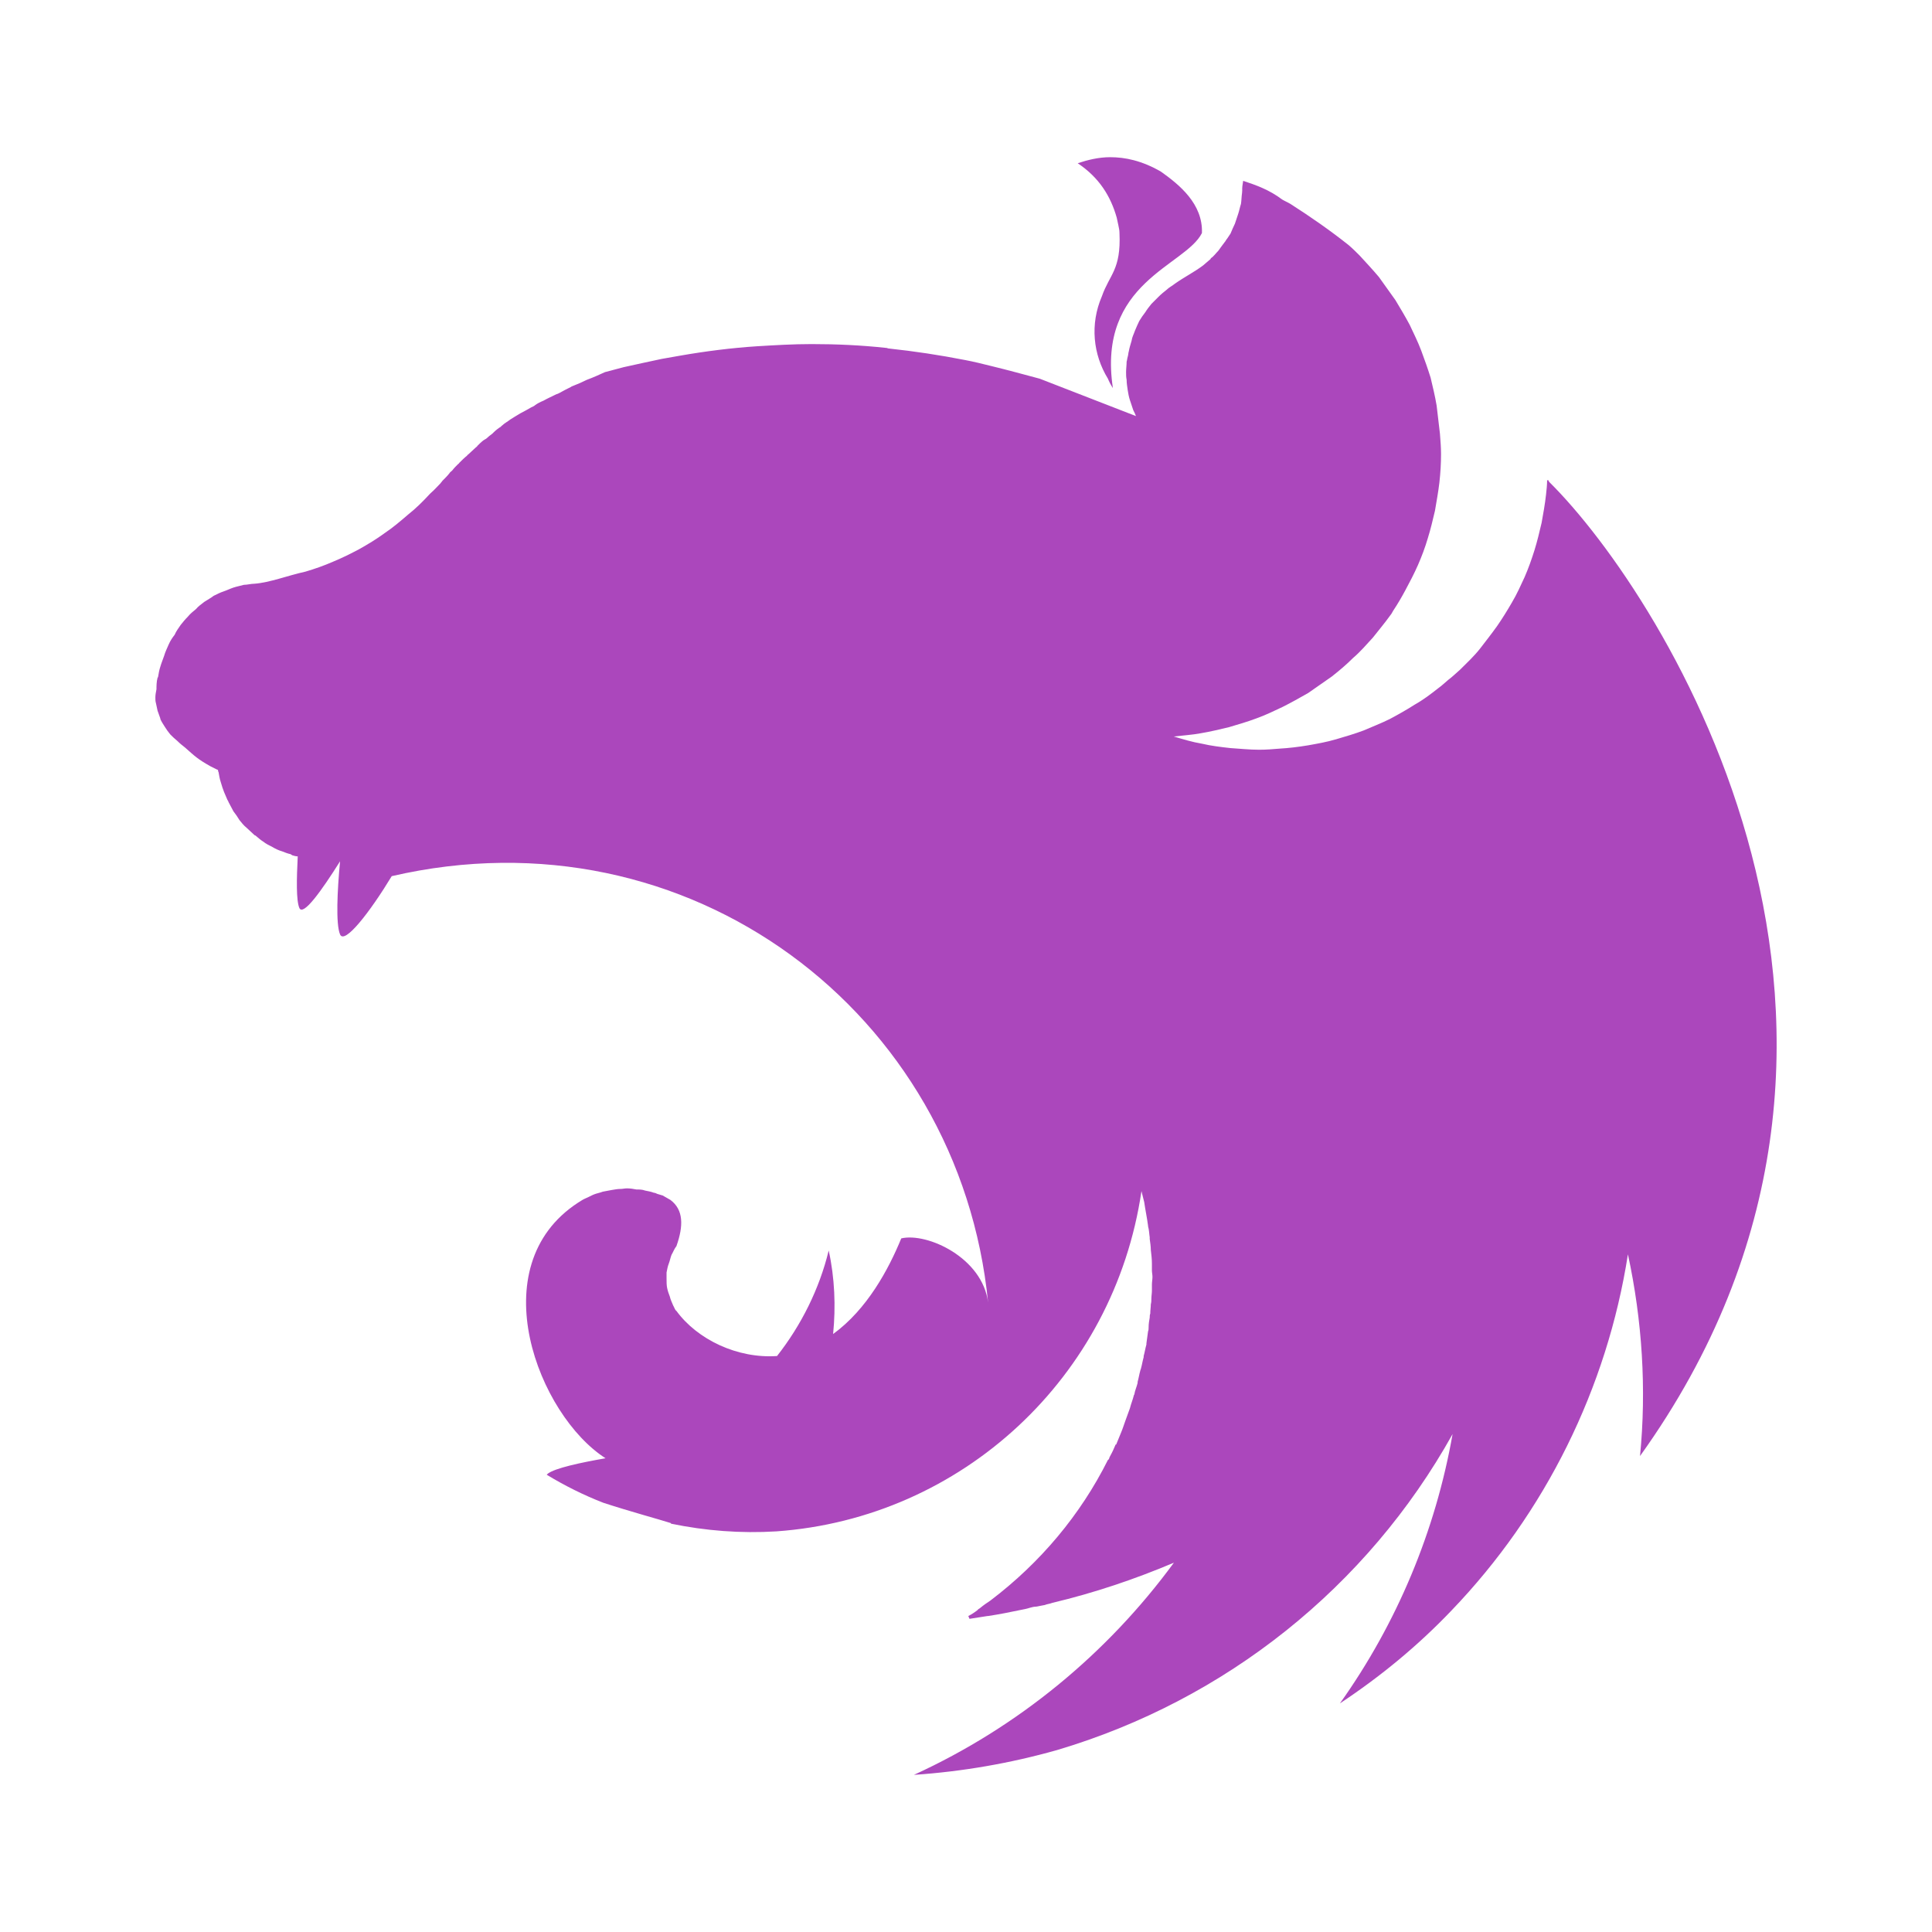
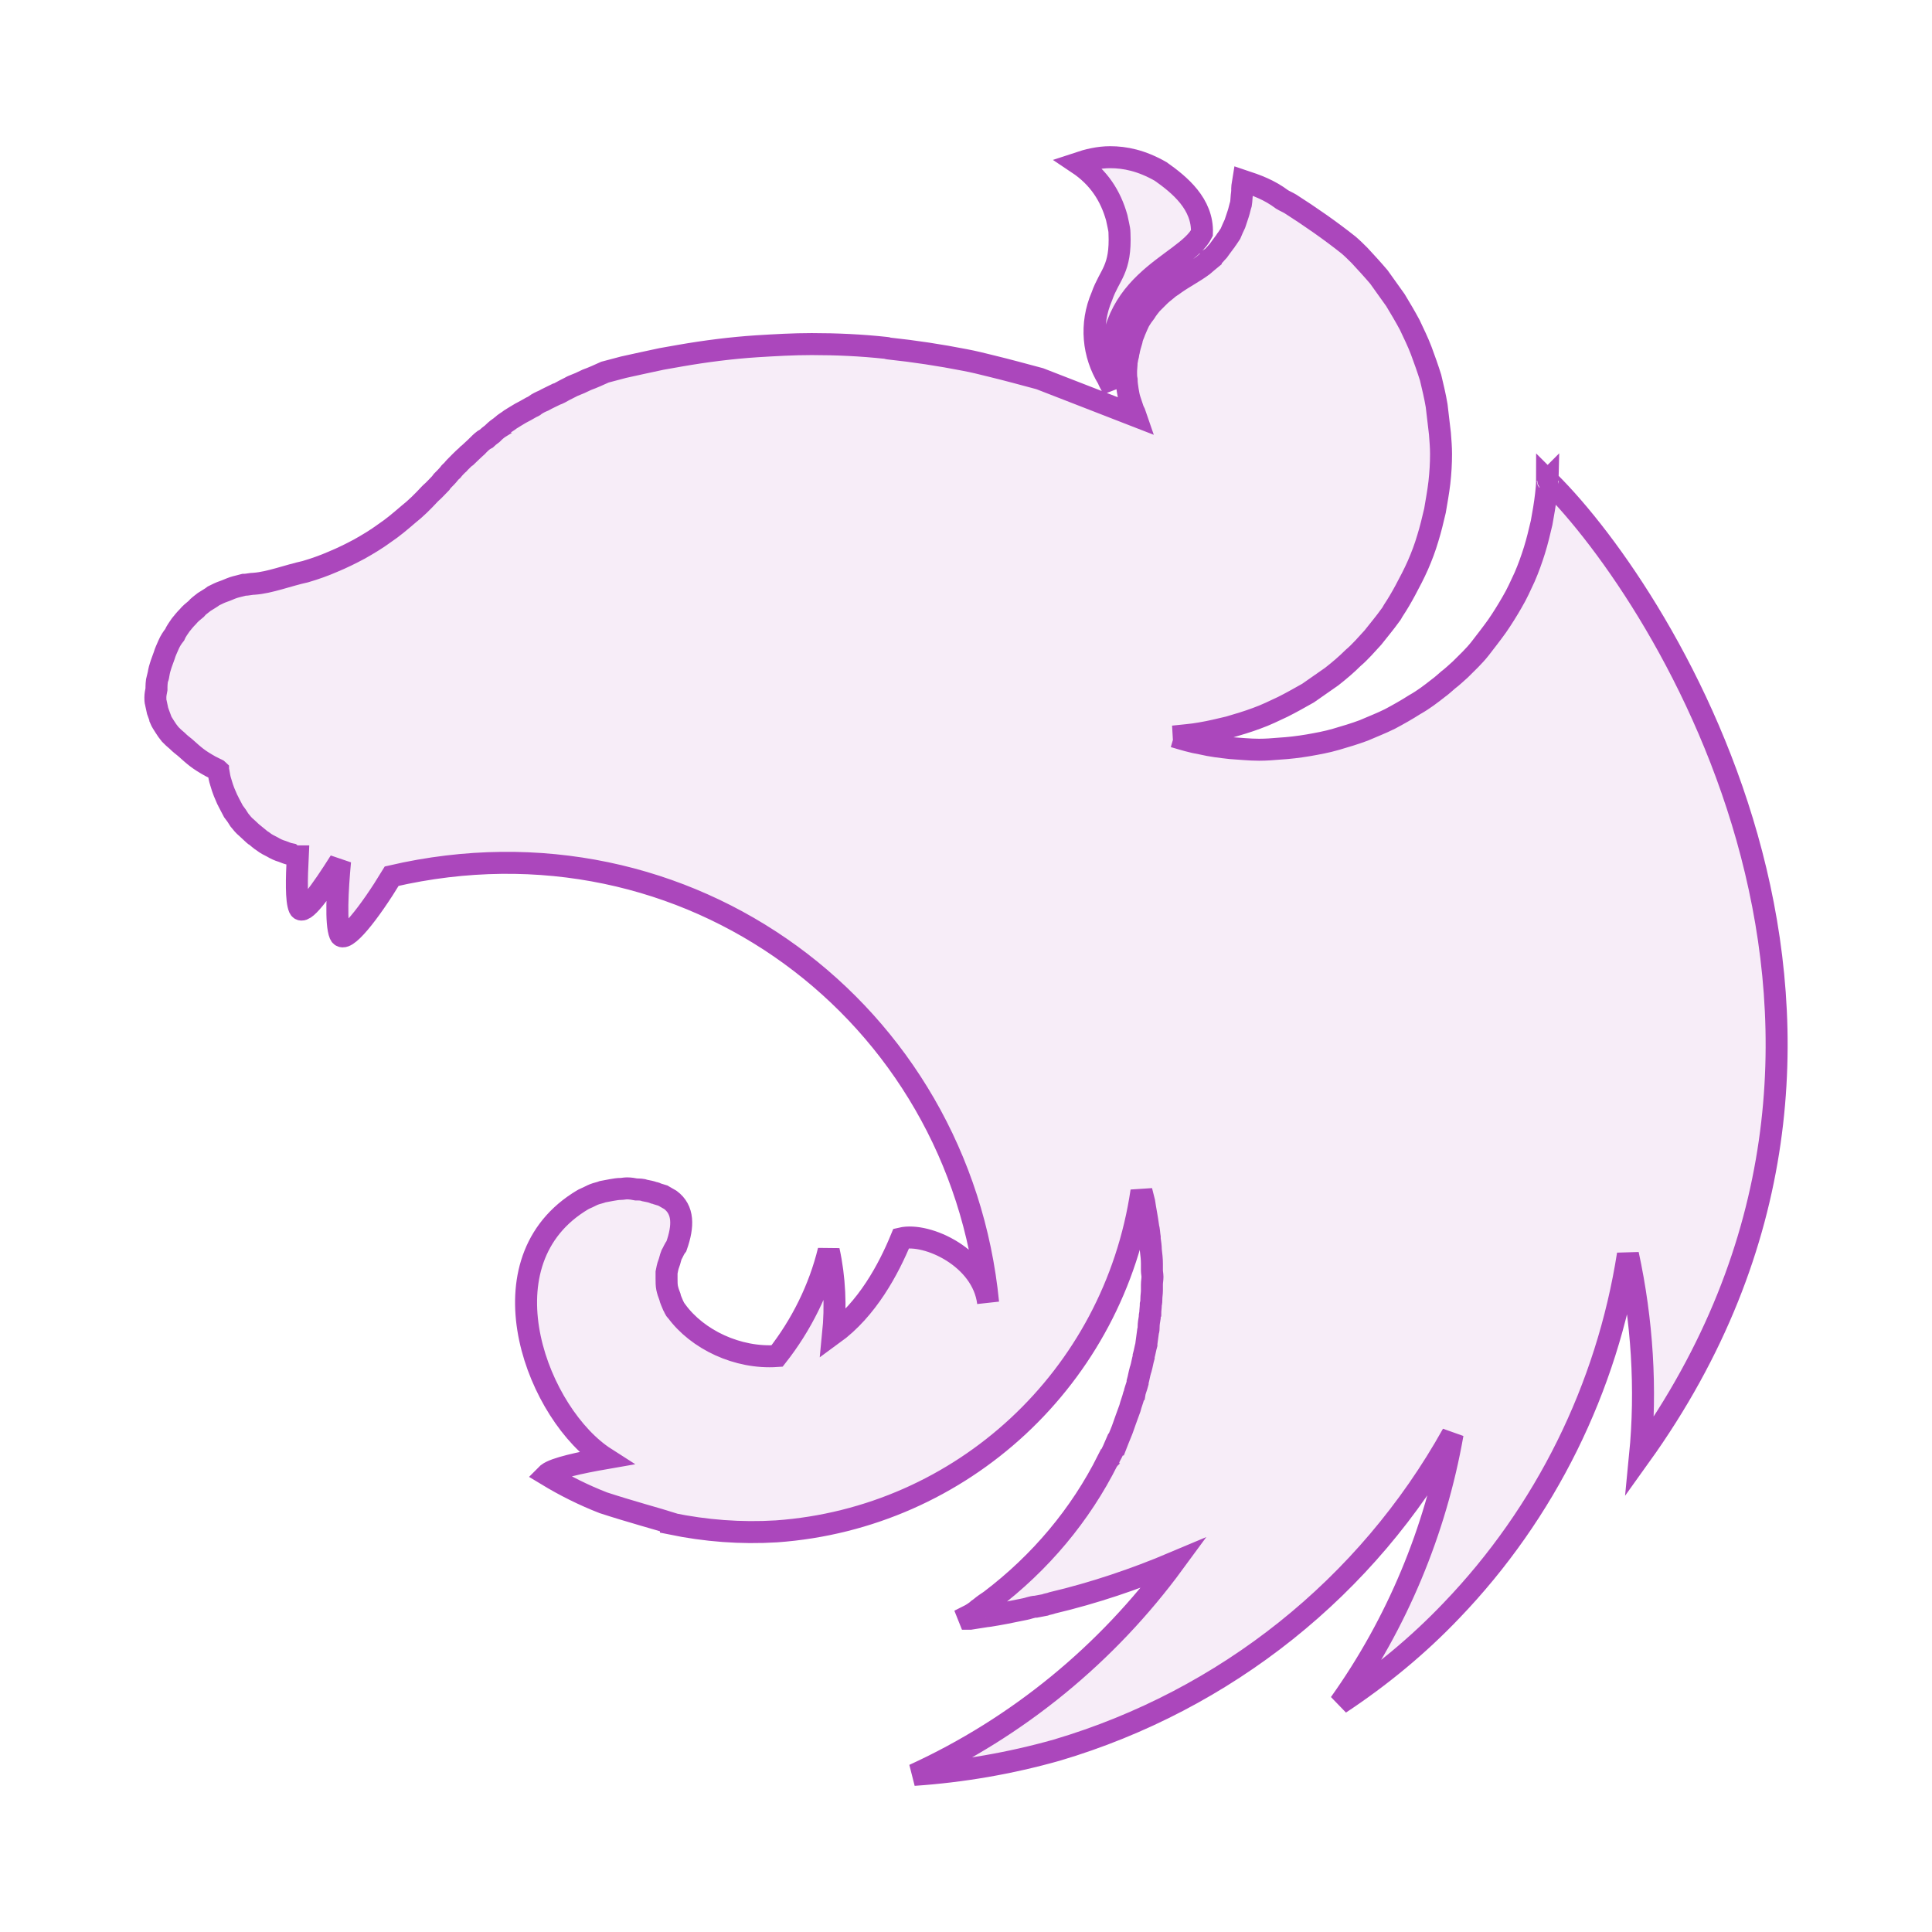
<svg xmlns="http://www.w3.org/2000/svg" style="enable-background:new 0 0 300 300" viewBox="0 0 300 300" xml:space="preserve">
-   <path d="M201.6 200.1c-2.1 0-4.1.5-5.9 1.1 3.9 2.6 6 6 7.1 9.9.1.5.2.9.3 1.4s.2.9.2 1.4c.3 6.7-1.8 7.5-3.2 11.5-2.2 5.1-1.6 10.6 1.1 15 .2.5.5 1.1.9 1.7-2.9-19.3 13.2-22.2 16.2-28.2.2-5.3-4.1-8.8-7.5-11.2-3.5-2-6.5-2.6-9.2-2.6zm24.2 4.3c-.3 1.8-.1 1.3-.2 2.2-.1.6-.1 1.4-.2 2-.2.6-.3 1.2-.5 1.8l-.6 1.8c-.3.6-.5 1.1-.8 1.8l-.6.9c-.2.2-.3.5-.5.7-.4.5-.8 1.1-1.1 1.5-.5.5-.8 1-1.4 1.4v.1c-.5.4-.9.8-1.4 1.2-1.6 1.2-3.4 2.1-5.1 3.3-.5.4-1.1.7-1.5 1.1-.5.4-1 .8-1.4 1.2l-1.4 1.4c-.4.5-.8 1-1.1 1.5-.4.5-.8 1.1-1.1 1.6-.3.6-.5 1.1-.8 1.8-.2.6-.5 1.1-.6 1.8-.2.7-.4 1.3-.5 1.9-.1.3-.1.7-.2 1s-.1.6-.2.9c0 .6-.1 1.3-.1 1.9 0 .5 0 .9.1 1.4 0 .6.1 1.2.2 1.9.1.6.2 1.2.4 1.8l.6 1.8c.2.4.4.8.5 1.1l-17.5-6.8c-3-.8-5.9-1.6-8.8-2.3-1.6-.4-3.2-.8-4.8-1.1-4.6-.9-9.2-1.6-13.9-2.1-.2 0-.2-.1-.4-.1-4.6-.5-9.1-.7-13.6-.7-3.4 0-6.7.2-10 .4-4.6.3-9.3.9-13.9 1.7-1.1.2-2.3.4-3.4.6-2.4.5-4.6 1-6.9 1.5-1.1.3-2.3.6-3.4.9-1.1.5-2.2 1-3.3 1.4-.8.4-1.7.8-2.5 1.1-.2.1-.3.1-.4.2-.8.4-1.4.7-2.1 1.1-.2.1-.4.2-.5.2-.8.4-1.7.8-2.4 1.2-.5.2-1.1.5-1.5.8-.2.2-.5.3-.7.4-.7.4-1.4.8-2 1.1-.7.4-1.3.8-1.8 1.1-.5.4-1.1.7-1.5 1.1-.1.1-.2.1-.2.2-.5.3-1 .7-1.4 1.1l-.2.2c-.4.3-.8.6-1.1.9-.2.1-.3.2-.5.3-.4.3-.8.7-1.1 1-.1.2-.2.2-.3.3-.5.5-.9.8-1.4 1.3-.1 0-.1.1-.2.2-.5.4-.9.8-1.4 1.3-.1.1-.1.2-.2.2-.4.4-.8.8-1.1 1.2-.2.2-.4.3-.5.5-.4.5-.8.9-1.3 1.4-.1.2-.2.2-.3.4-.6.6-1.1 1.2-1.8 1.8l-.2.2c-1.2 1.3-2.5 2.6-3.9 3.7-1.4 1.2-2.8 2.4-4.3 3.4-1.5 1.1-3 2-4.6 2.9-1.5.8-3.1 1.6-4.8 2.3-1.6.7-3.3 1.3-5 1.8-3.2.7-6.5 2-9.3 2.2-.6 0-1.3.2-1.9.2-.7.2-1.3.3-1.9.5s-1.2.5-1.8.7-1.2.5-1.8.8c-.5.4-1.1.7-1.7 1.1-.5.4-1.1.8-1.5 1.3-.5.4-1.1.9-1.5 1.4-.5.5-.9 1-1.3 1.5-.4.6-.8 1.1-1.1 1.8-.4.5-.8 1.1-1.1 1.8s-.6 1.3-.8 2c-.2.6-.5 1.3-.7 2-.2.6-.3 1.2-.4 1.8 0 .1-.1.2-.1.2-.2.7-.2 1.6-.2 2.1-.1.5-.2 1-.2 1.5 0 .3 0 .7.1 1 .1.5.2 1 .3 1.4.2.5.3.9.5 1.4v.1c.2.5.5.9.8 1.4s.6.9 1 1.4c.4.4.8.8 1.3 1.2.5.5.9.8 1.4 1.2 1.8 1.6 2.3 2.1 4.6 3.4l1.2.6c.1 0 .2.1.2.1 0 .2 0 .2.1.4.1.6.2 1.2.4 1.8.2.7.4 1.3.6 1.8s.4.9.6 1.4c.1.2.2.3.2.4.3.6.6 1.1.9 1.7.4.5.8 1.1 1.1 1.6.4.5.8 1 1.3 1.4.5.5.9.8 1.4 1.3 0 0 .1.1.2.1.5.4.9.8 1.4 1.1.5.4 1.1.7 1.7 1 .5.3 1.1.6 1.8.8.5.2 1 .4 1.5.5.1.1.2.1.3.2.3.1.7.2 1 .2-.2 4.1-.3 8 .3 9.4.7 1.5 4-3.1 7.4-8.5-.5 5.3-.8 11.4 0 13.3s5.4-4 9.4-10.6c54-12.5 103.3 24.8 108.5 77.6-1-8.2-11.1-12.8-15.8-11.7-2.3 5.6-6.2 12.9-12.4 17.4.5-5 .3-10.2-.8-15.2-1.7 7-5 13.6-9.4 19.2-7.2.5-14.5-3-18.3-8.2-.3-.2-.4-.7-.6-1-.2-.5-.5-1.1-.6-1.6-.2-.5-.4-1.1-.5-1.6s-.1-1.1-.1-1.7V403c.1-.5.2-1.1.4-1.6s.3-1.1.5-1.6c.3-.5.5-1.1.9-1.6 1.3-3.7 1.3-6.6-1.1-8.4-.5-.3-.9-.5-1.4-.8-.3-.1-.7-.2-1-.3-.2-.1-.4-.2-.6-.2-.5-.2-1.1-.3-1.6-.4-.5-.2-1.1-.2-1.6-.2-.5-.1-1.1-.2-1.7-.2-.4 0-.8.1-1.1.1-.6 0-1.1.1-1.7.2-.5.1-1.1.2-1.6.3-.5.2-1.1.3-1.6.5s-1 .5-1.5.7-.9.5-1.4.8c-17.8 11.6-7.2 38.7 5 46.5-4.6.8-9.2 1.8-10.5 2.8l-.2.2c3.3 2 6.7 3.7 10.3 5.1 4.9 1.6 10.1 3 12.3 3.7v.1c6.3 1.3 12.7 1.8 19.2 1.4 33.7-2.4 61.4-28 66.4-61.9.2.7.3 1.3.5 2 .2 1.4.5 2.8.7 4.3v.1c.2.7.2 1.4.3 2v.3c.1.7.2 1.4.2 2 .1.8.2 1.7.2 2.5v1.2c0 .4.1.8.1 1.2 0 .5-.1.9-.1 1.4v1.1c0 .5-.1 1-.1 1.5 0 .3 0 .6-.1 1 0 .5-.1 1.1-.1 1.7-.1.2-.1.5-.1.7-.1.6-.2 1.1-.2 1.8 0 .2 0 .5-.1.7-.1.8-.2 1.4-.3 2.2v.2c-.2.7-.3 1.4-.5 2.1v.2c-.2.7-.3 1.4-.5 2.1 0 .1-.1.2-.1.3-.2.7-.3 1.4-.5 2.1v.2c-.2.8-.5 1.4-.6 2.1-.1.1-.1.2-.1.2-.2.8-.5 1.5-.7 2.3-.3.8-.5 1.4-.8 2.2s-.5 1.5-.8 2.2c-.3.8-.6 1.4-.9 2.2h-.1c-.3.7-.6 1.4-1 2.1-.1.2-.2.4-.2.5-.1.1-.1.2-.2.2-5 10-12.3 18.7-21.4 25.6-.6.4-1.2.8-1.8 1.3-.2.2-.4.2-.5.4-.5.4-1.1.8-1.7 1.1l.2.5h.1c1.1-.2 2.1-.3 3.2-.5h.1c2-.3 4-.7 5.9-1.1.5-.1 1.1-.2 1.7-.4.4-.1.7-.2 1.1-.2.5-.1 1.1-.2 1.6-.3.5-.2.9-.2 1.4-.4 7.6-1.8 15-4.3 22.1-7.3-12.1 16.5-28.3 29.9-47.3 38.6 8.8-.6 17.5-2.1 26-4.5 30.7-9.1 56.5-29.7 72-57.5-3.1 17.6-10.1 34.4-20.5 49 7.4-4.9 14.2-10.5 20.3-16.9 17.1-17.8 28.3-40.5 32.1-64.8 2.6 12 3.4 24.5 2.2 36.7 55-76.7 4.6-156.3-16.5-177.2-.1-.2-.2-.2-.2-.4-.1.1-.1.1-.1.2 0-.1 0-.1-.1-.2 0 .9-.1 1.8-.2 2.7-.2 1.8-.5 3.4-.8 5.1-.4 1.7-.8 3.4-1.3 5s-1.1 3.3-1.8 4.9c-.7 1.5-1.4 3.1-2.3 4.6-.8 1.4-1.8 3-2.7 4.3-1 1.4-2.1 2.8-3.1 4.1-1.1 1.4-2.4 2.6-3.6 3.8-.8.7-1.4 1.3-2.2 1.9-.6.5-1.1 1-1.8 1.5-1.4 1.1-2.7 2.1-4.3 3-1.4.9-3 1.8-4.5 2.6-1.6.8-3.2 1.4-4.8 2.1-1.6.6-3.3 1.1-5 1.6s-3.4.8-5.1 1.1c-1.8.3-3.5.5-5.2.6-1.2.1-2.4.2-3.7.2-1.8 0-3.5-.2-5.2-.3-1.8-.2-3.5-.4-5.2-.8-1.8-.3-3.4-.8-5.1-1.3h-.1c1.7-.2 3.4-.3 5-.6 1.8-.3 3.4-.7 5.1-1.1 1.7-.5 3.4-1 5-1.6 1.7-.6 3.3-1.4 4.8-2.1 1.6-.8 3-1.6 4.6-2.5 1.4-1 2.9-2 4.3-3 1.4-1.1 2.7-2.2 3.9-3.4 1.3-1.1 2.4-2.4 3.6-3.7 1.1-1.4 2.2-2.7 3.2-4.1.2-.2.3-.5.5-.8.8-1.2 1.5-2.4 2.2-3.7.8-1.5 1.6-3 2.3-4.6s1.3-3.2 1.8-4.9c.5-1.6.9-3.3 1.3-5 .3-1.8.6-3.4.8-5.1.2-1.8.3-3.5.3-5.2 0-1.2-.1-2.4-.2-3.7-.2-1.8-.4-3.4-.6-5.1-.3-1.8-.7-3.4-1.1-5.1-.5-1.6-1.1-3.3-1.7-4.9s-1.4-3.2-2.1-4.7c-.8-1.5-1.7-3-2.6-4.5l-3-4.2c-1.1-1.3-2.3-2.6-3.5-3.9-.6-.6-1.3-1.3-2-1.9-3.4-2.7-7-5.2-10.6-7.5-.5-.3-1-.5-1.5-.8-2.4-1.8-4.7-2.6-7.1-3.4z" style="fill:#ab47bc" transform="translate(.312 -146.38) scale(.85352)" />
+   <path d="M201.6 200.1c-2.1 0-4.1.5-5.9 1.1 3.9 2.6 6 6 7.1 9.9.1.5.2.9.3 1.4s.2.9.2 1.4c.3 6.7-1.8 7.5-3.2 11.5-2.2 5.1-1.6 10.6 1.1 15 .2.5.5 1.1.9 1.7-2.9-19.3 13.2-22.2 16.2-28.2.2-5.3-4.1-8.8-7.5-11.2-3.5-2-6.5-2.6-9.2-2.6zm24.2 4.3c-.3 1.8-.1 1.3-.2 2.2-.1.6-.1 1.4-.2 2-.2.6-.3 1.2-.5 1.8l-.6 1.8c-.3.6-.5 1.1-.8 1.8l-.6.9c-.2.2-.3.5-.5.7-.4.5-.8 1.1-1.1 1.5-.5.5-.8 1-1.4 1.4v.1c-.5.4-.9.8-1.4 1.2-1.6 1.2-3.4 2.1-5.1 3.3-.5.4-1.1.7-1.5 1.1-.5.4-1 .8-1.4 1.2l-1.4 1.4c-.4.5-.8 1-1.1 1.5-.4.5-.8 1.1-1.1 1.6-.3.6-.5 1.1-.8 1.8-.2.6-.5 1.1-.6 1.8-.2.7-.4 1.3-.5 1.9-.1.3-.1.7-.2 1s-.1.6-.2.9c0 .6-.1 1.3-.1 1.9 0 .5 0 .9.1 1.4 0 .6.1 1.2.2 1.9.1.6.2 1.2.4 1.8l.6 1.8c.2.4.4.8.5 1.1l-17.5-6.8c-3-.8-5.9-1.6-8.8-2.3-1.6-.4-3.2-.8-4.8-1.1-4.6-.9-9.2-1.6-13.9-2.1-.2 0-.2-.1-.4-.1-4.6-.5-9.1-.7-13.6-.7-3.4 0-6.7.2-10 .4-4.6.3-9.3.9-13.9 1.7-1.1.2-2.3.4-3.4.6-2.4.5-4.6 1-6.9 1.5-1.1.3-2.3.6-3.4.9-1.1.5-2.2 1-3.3 1.4-.8.4-1.7.8-2.5 1.1-.2.1-.3.1-.4.2-.8.4-1.4.7-2.1 1.1-.2.1-.4.2-.5.2-.8.4-1.7.8-2.4 1.2-.5.2-1.1.5-1.5.8-.2.2-.5.3-.7.4-.7.4-1.4.8-2 1.1-.7.4-1.3.8-1.8 1.1-.5.4-1.1.7-1.5 1.1-.1.1-.2.1-.2.2-.5.3-1 .7-1.4 1.1l-.2.2c-.4.3-.8.6-1.1.9-.2.1-.3.2-.5.3-.4.3-.8.7-1.1 1-.1.2-.2.2-.3.3-.5.5-.9.8-1.4 1.3-.1 0-.1.1-.2.2-.5.4-.9.8-1.4 1.3-.1.1-.1.2-.2.2-.4.4-.8.8-1.1 1.2-.2.2-.4.3-.5.5-.4.5-.8.9-1.3 1.4-.1.2-.2.2-.3.4-.6.6-1.1 1.2-1.8 1.8l-.2.2c-1.2 1.3-2.5 2.6-3.9 3.7-1.4 1.2-2.8 2.4-4.3 3.4-1.5 1.1-3 2-4.6 2.9-1.5.8-3.1 1.6-4.8 2.3-1.6.7-3.3 1.3-5 1.8-3.2.7-6.5 2-9.3 2.2-.6 0-1.3.2-1.9.2-.7.2-1.3.3-1.9.5s-1.2.5-1.8.7-1.2.5-1.8.8c-.5.4-1.1.7-1.7 1.1-.5.4-1.1.8-1.5 1.3-.5.4-1.1.9-1.5 1.4-.5.5-.9 1-1.3 1.5-.4.6-.8 1.1-1.1 1.8-.4.5-.8 1.1-1.1 1.8s-.6 1.3-.8 2c-.2.6-.5 1.3-.7 2-.2.6-.3 1.2-.4 1.8 0 .1-.1.2-.1.2-.2.7-.2 1.6-.2 2.1-.1.5-.2 1-.2 1.5 0 .3 0 .7.1 1 .1.5.2 1 .3 1.4.2.5.3.9.5 1.4v.1c.2.5.5.9.8 1.4s.6.9 1 1.4c.4.4.8.8 1.3 1.2.5.5.9.8 1.4 1.2 1.8 1.6 2.3 2.1 4.6 3.4l1.2.6c.1 0 .2.1.2.1 0 .2 0 .2.1.4.1.6.2 1.2.4 1.8.2.7.4 1.3.6 1.8s.4.9.6 1.4c.1.2.2.3.2.4.3.6.6 1.1.9 1.7.4.5.8 1.1 1.1 1.6.4.5.8 1 1.3 1.4.5.5.9.8 1.4 1.3 0 0 .1.1.2.1.5.4.9.8 1.4 1.1.5.4 1.1.7 1.7 1 .5.3 1.1.6 1.8.8.5.2 1 .4 1.5.5.1.1.2.1.3.2.3.1.7.2 1 .2-.2 4.1-.3 8 .3 9.4.7 1.5 4-3.1 7.4-8.5-.5 5.3-.8 11.4 0 13.3s5.4-4 9.4-10.6c54-12.5 103.3 24.8 108.5 77.6-1-8.2-11.1-12.8-15.8-11.7-2.3 5.6-6.2 12.9-12.4 17.4.5-5 .3-10.2-.8-15.2-1.7 7-5 13.6-9.4 19.2-7.2.5-14.5-3-18.3-8.2-.3-.2-.4-.7-.6-1-.2-.5-.5-1.1-.6-1.6-.2-.5-.4-1.1-.5-1.6s-.1-1.1-.1-1.7V403c.1-.5.2-1.1.4-1.6s.3-1.1.5-1.6c.3-.5.5-1.1.9-1.6 1.3-3.7 1.3-6.6-1.1-8.4-.5-.3-.9-.5-1.4-.8-.3-.1-.7-.2-1-.3-.2-.1-.4-.2-.6-.2-.5-.2-1.1-.3-1.6-.4-.5-.2-1.1-.2-1.6-.2-.5-.1-1.1-.2-1.7-.2-.4 0-.8.1-1.1.1-.6 0-1.1.1-1.7.2-.5.1-1.1.2-1.6.3-.5.2-1.1.3-1.6.5s-1 .5-1.5.7-.9.5-1.4.8c-17.8 11.6-7.2 38.7 5 46.5-4.6.8-9.2 1.8-10.5 2.8l-.2.2c3.3 2 6.7 3.7 10.3 5.1 4.9 1.6 10.1 3 12.3 3.7v.1c6.3 1.3 12.7 1.8 19.2 1.4 33.7-2.4 61.4-28 66.4-61.9.2.7.3 1.3.5 2 .2 1.4.5 2.8.7 4.3v.1c.2.7.2 1.4.3 2v.3c.1.7.2 1.4.2 2 .1.8.2 1.7.2 2.5v1.2c0 .4.1.8.1 1.2 0 .5-.1.9-.1 1.4v1.1c0 .5-.1 1-.1 1.5 0 .3 0 .6-.1 1 0 .5-.1 1.1-.1 1.7-.1.2-.1.5-.1.7-.1.6-.2 1.1-.2 1.8 0 .2 0 .5-.1.7-.1.8-.2 1.4-.3 2.2v.2c-.2.7-.3 1.4-.5 2.1v.2c-.2.7-.3 1.4-.5 2.1 0 .1-.1.2-.1.3-.2.7-.3 1.4-.5 2.1v.2c-.2.8-.5 1.4-.6 2.1-.1.1-.1.2-.1.2-.2.8-.5 1.5-.7 2.3-.3.8-.5 1.4-.8 2.2s-.5 1.5-.8 2.2c-.3.8-.6 1.4-.9 2.2h-.1c-.3.7-.6 1.4-1 2.1-.1.2-.2.4-.2.5-.1.1-.1.2-.2.2-5 10-12.3 18.7-21.4 25.6-.6.4-1.2.8-1.8 1.3-.2.2-.4.2-.5.4-.5.4-1.1.8-1.7 1.1l.2.5h.1c1.1-.2 2.1-.3 3.2-.5h.1c2-.3 4-.7 5.9-1.1.5-.1 1.1-.2 1.7-.4.4-.1.7-.2 1.1-.2.5-.1 1.1-.2 1.6-.3.5-.2.9-.2 1.4-.4 7.6-1.8 15-4.3 22.1-7.3-12.1 16.5-28.3 29.9-47.3 38.6 8.8-.6 17.5-2.1 26-4.5 30.7-9.1 56.5-29.7 72-57.5-3.1 17.6-10.1 34.4-20.5 49 7.4-4.9 14.2-10.5 20.3-16.9 17.1-17.8 28.3-40.5 32.1-64.8 2.6 12 3.4 24.5 2.2 36.7 55-76.7 4.6-156.3-16.5-177.2-.1-.2-.2-.2-.2-.4-.1.1-.1.1-.1.2 0-.1 0-.1-.1-.2 0 .9-.1 1.8-.2 2.7-.2 1.8-.5 3.4-.8 5.1-.4 1.7-.8 3.4-1.3 5s-1.1 3.3-1.8 4.9c-.7 1.5-1.4 3.1-2.3 4.6-.8 1.4-1.8 3-2.7 4.3-1 1.4-2.1 2.8-3.1 4.1-1.1 1.4-2.4 2.6-3.6 3.8-.8.7-1.4 1.3-2.2 1.9-.6.5-1.1 1-1.8 1.5-1.4 1.1-2.7 2.1-4.3 3-1.4.9-3 1.8-4.5 2.6-1.6.8-3.2 1.4-4.8 2.1-1.6.6-3.3 1.1-5 1.6s-3.4.8-5.1 1.1c-1.8.3-3.5.5-5.2.6-1.2.1-2.4.2-3.7.2-1.8 0-3.5-.2-5.2-.3-1.8-.2-3.5-.4-5.2-.8-1.8-.3-3.4-.8-5.1-1.3h-.1c1.7-.2 3.4-.3 5-.6 1.8-.3 3.4-.7 5.1-1.1 1.7-.5 3.4-1 5-1.6 1.7-.6 3.3-1.4 4.8-2.1 1.6-.8 3-1.6 4.6-2.5 1.4-1 2.9-2 4.3-3 1.4-1.1 2.7-2.2 3.9-3.4 1.3-1.1 2.4-2.4 3.6-3.7 1.1-1.4 2.2-2.7 3.2-4.1.2-.2.3-.5.5-.8.8-1.2 1.5-2.4 2.2-3.7.8-1.5 1.6-3 2.3-4.6s1.3-3.2 1.8-4.9c.5-1.6.9-3.3 1.3-5 .3-1.8.6-3.4.8-5.1.2-1.8.3-3.5.3-5.2 0-1.2-.1-2.4-.2-3.7-.2-1.8-.4-3.4-.6-5.1-.3-1.8-.7-3.4-1.1-5.1-.5-1.6-1.1-3.3-1.7-4.9s-1.4-3.2-2.1-4.7c-.8-1.5-1.7-3-2.6-4.5l-3-4.2c-1.1-1.3-2.3-2.6-3.5-3.9-.6-.6-1.3-1.3-2-1.9-3.4-2.7-7-5.2-10.6-7.5-.5-.3-1-.5-1.5-.8-2.4-1.8-4.7-2.6-7.1-3.4z" style="fill:#ab47bc;fill-opacity:0.1;stroke:#ab47bc;stroke-width:4;" transform="translate(.312 -146.38) scale(.85352)" />
</svg>
